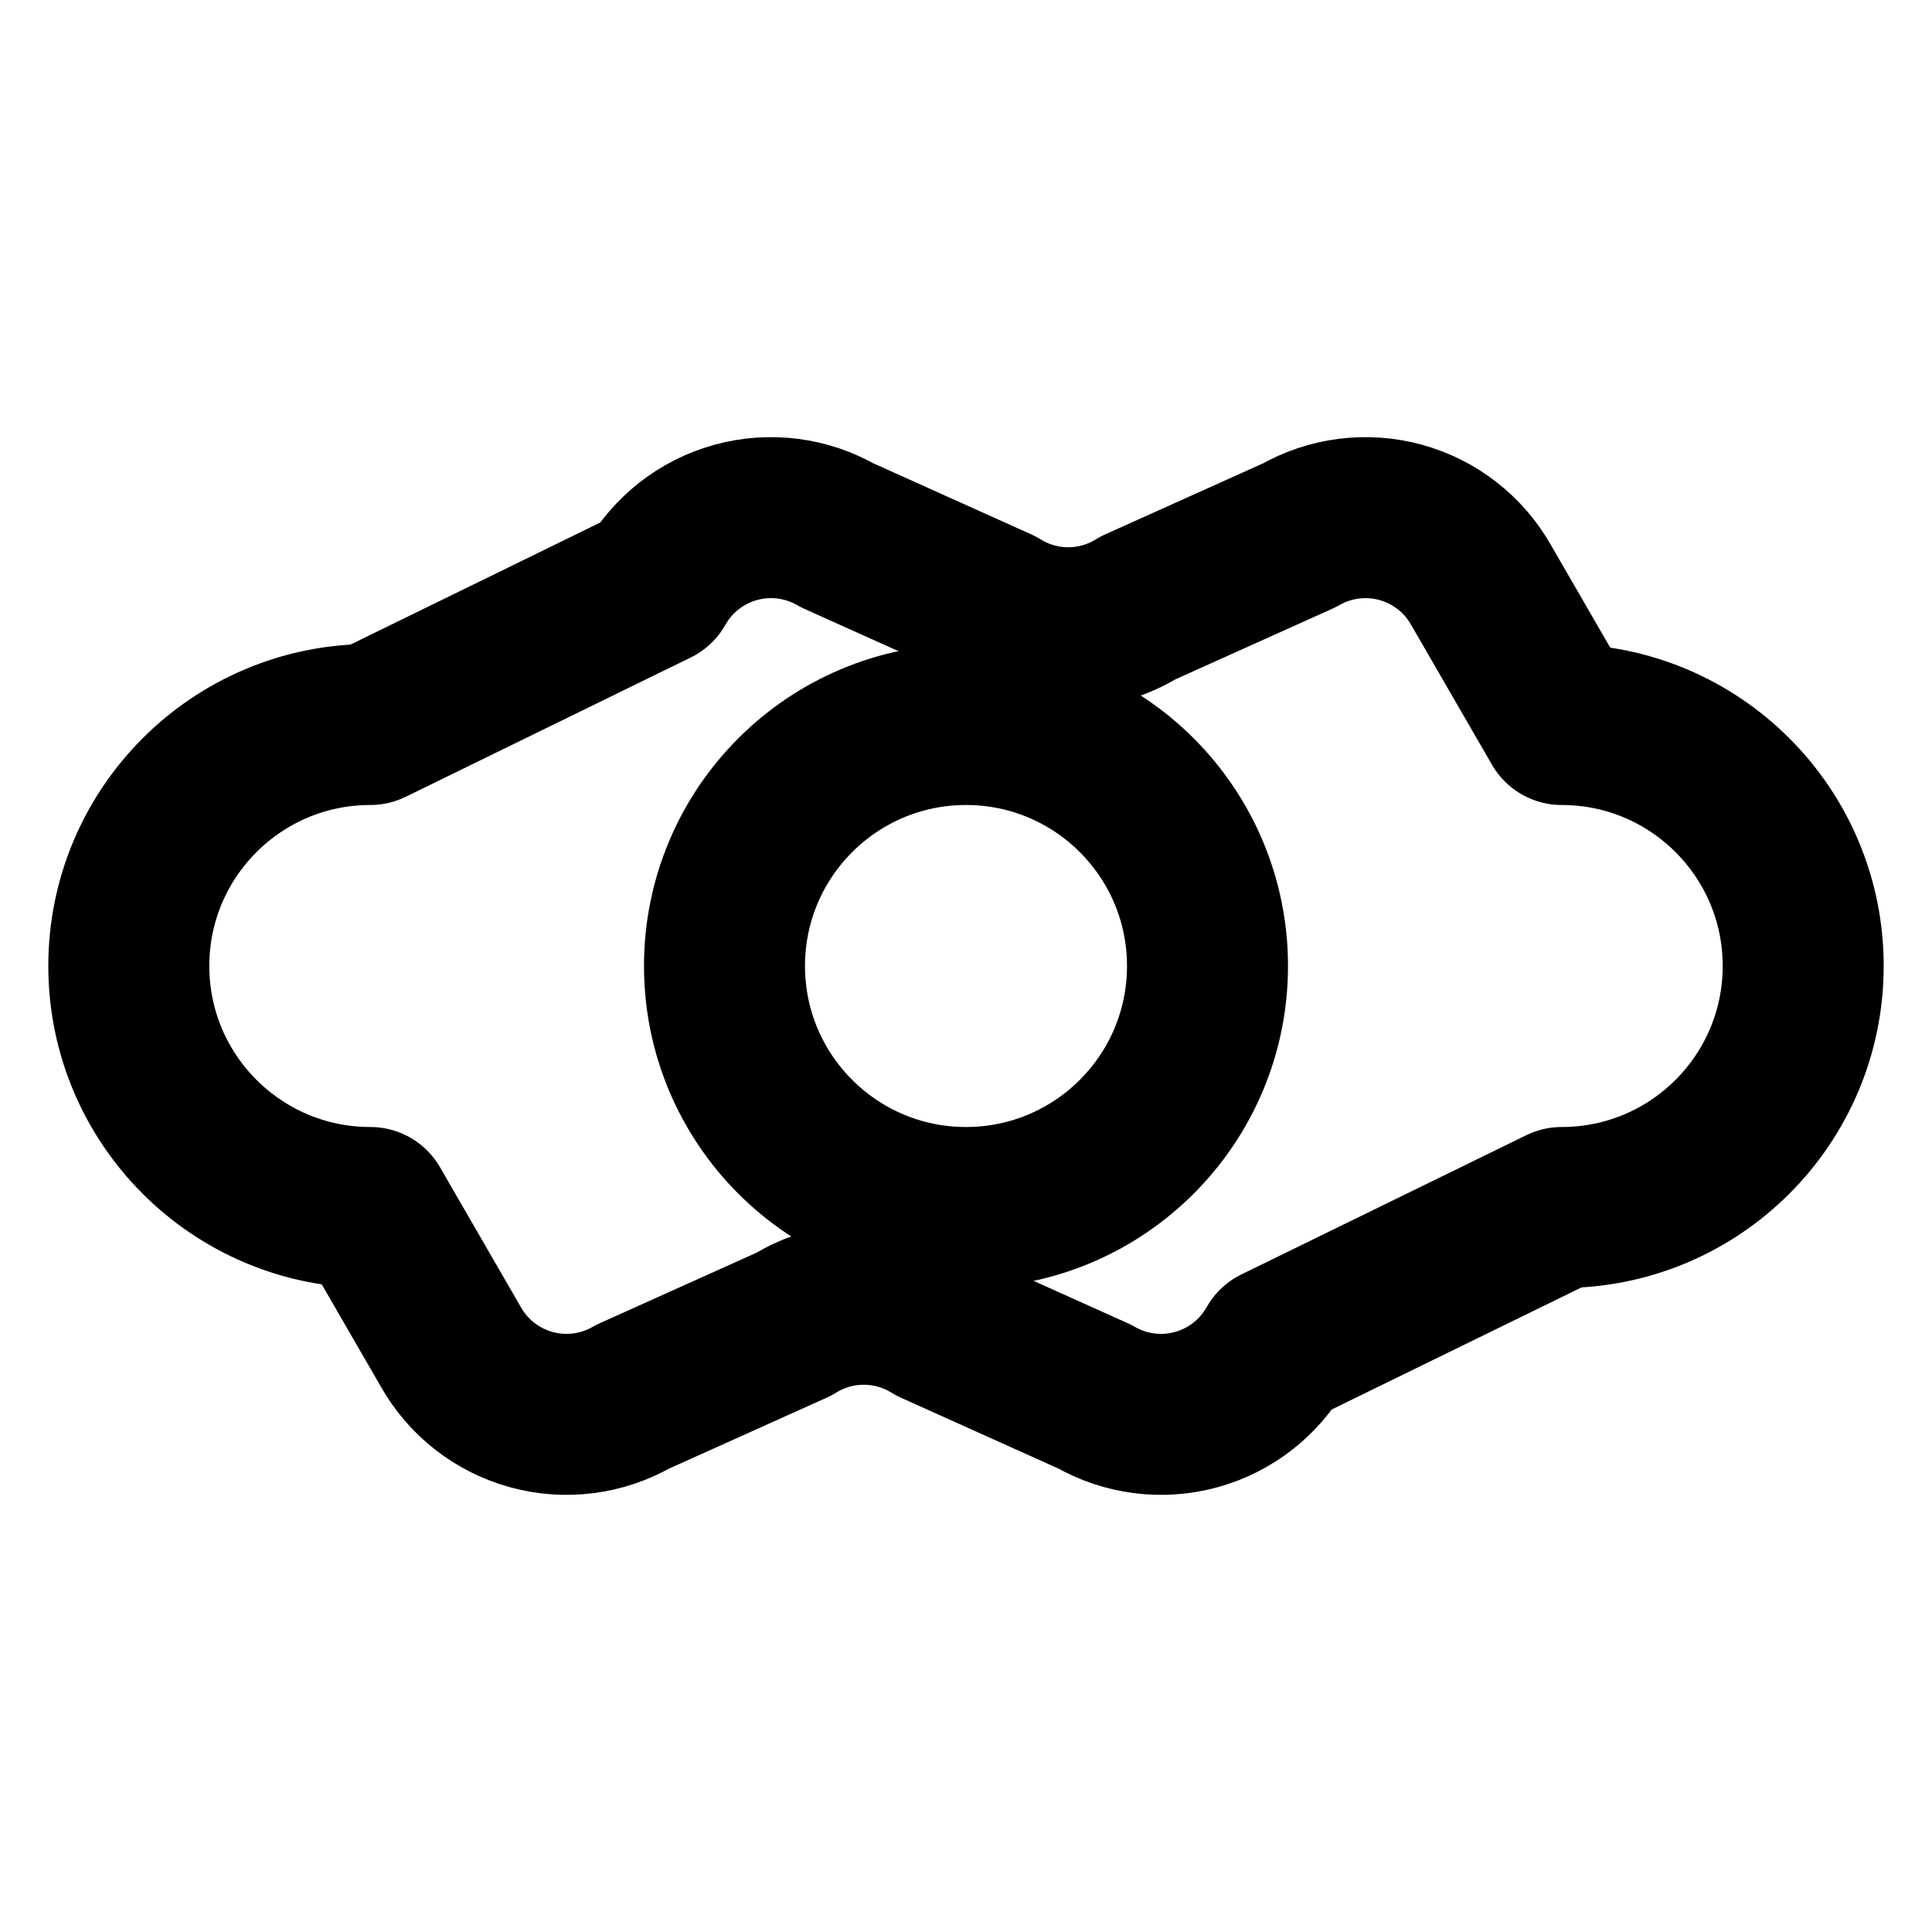
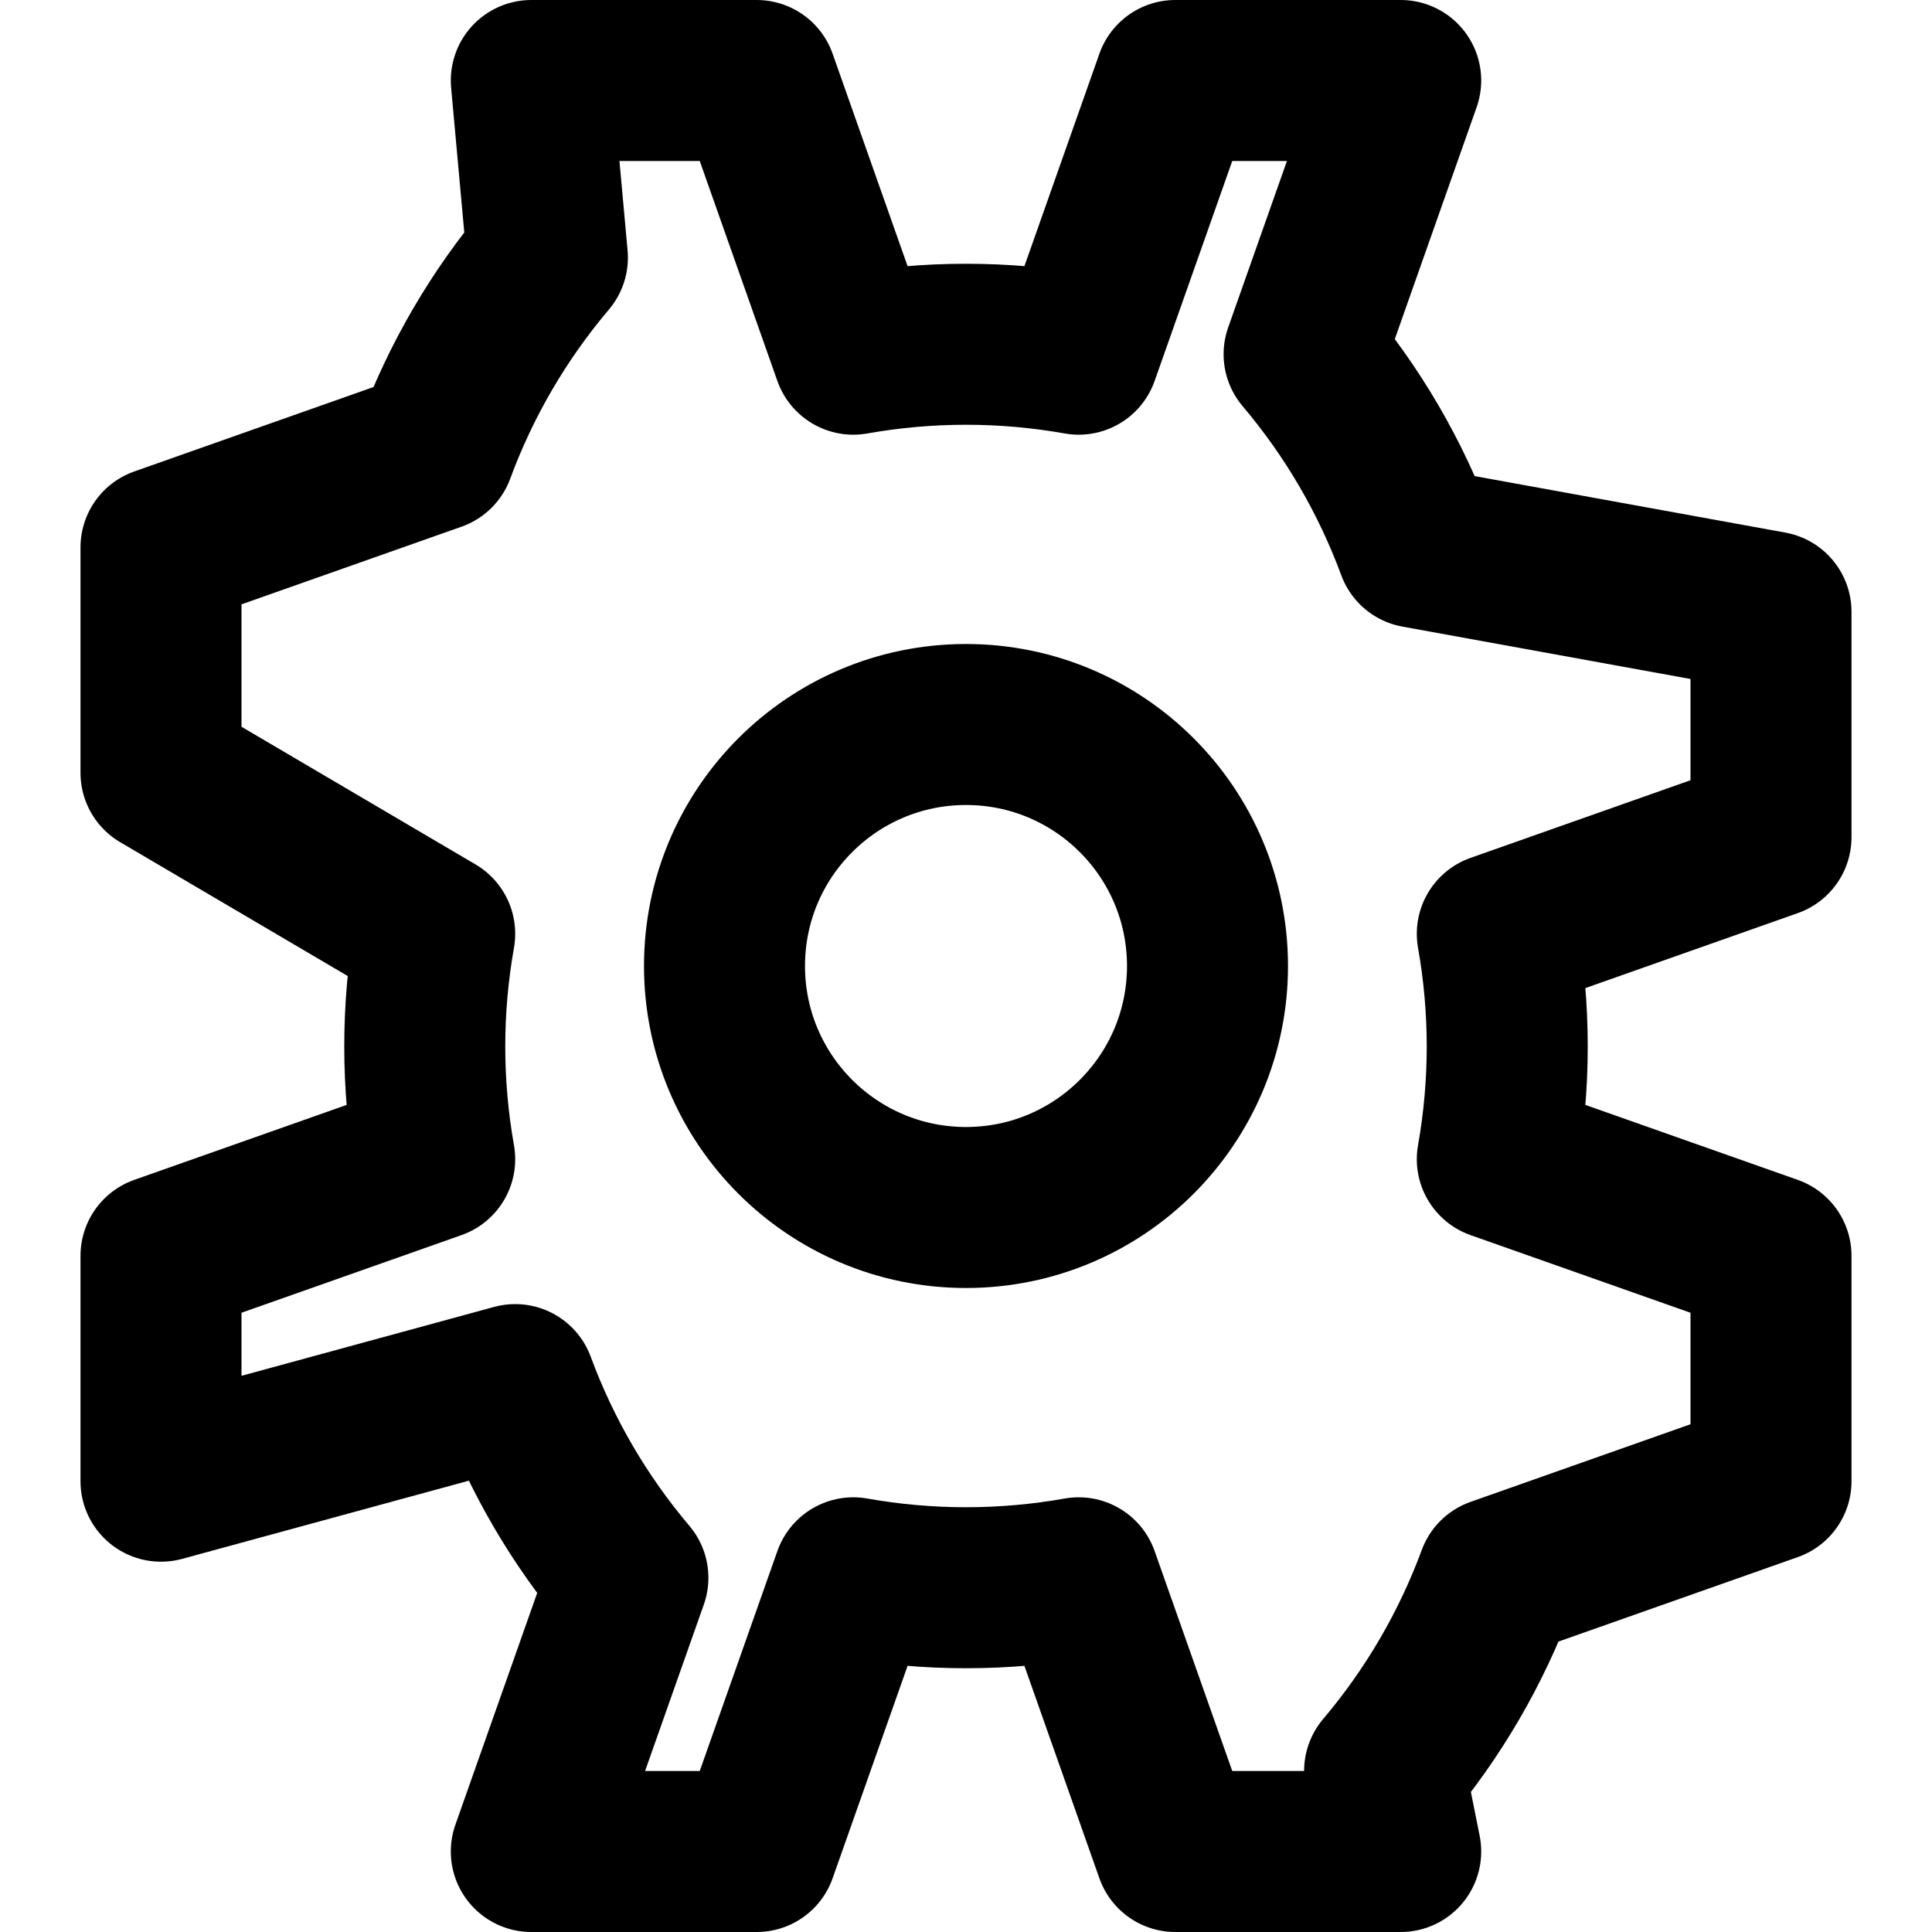
<svg xmlns="http://www.w3.org/2000/svg" viewBox="0 0 24 24" fill="none" stroke="currentColor" stroke-width="2" stroke-linecap="round" stroke-linejoin="round">
+   <path d="M9.4 1l1.2 3.4a8 8 0 0 1 2.8 0L14.6 1h2.8l-1.2 3.4a8 8 0 0 1 1.4 2.4L22 7.6v2.8l-3.4 1.2a8 8 0 0 1 0 2.8L22 15.6v2.8l-3.4 1.2a8 8 0 0 1-1.4 2.4L17.4 23h-2.8l-1.2-3.4a8 8 0 0 1-2.8 0L9.4 23H6.6l1.2-3.4a8 8 0 0 1-1.4-2.4L2 18.4v-2.8l3.4-1.2a8 8 0 0 1 0-2.8L2 9.6V6.8l3.4-1.2a8 8 0 0 1 1.4-2.4L6.6 1z" />
  <circle cx="12" cy="12" r="3" />
-   <path d="M19.4 15a1.65 1.65 0 000-6l-1-1.73a1.65 1.65 0 00-2.26-.62l-2 .9a1.65 1.65 0 01-1.74 0l-2-.9a1.65 1.65 0 00-2.26.62L4.6 9a1.65 1.65 0 000 6l1 1.73a1.65 1.65 0 002.26.62l2-.9a1.65 1.65 0 011.74 0l2 .9a1.65 1.65 0 002.26-.62z" />
</svg>
